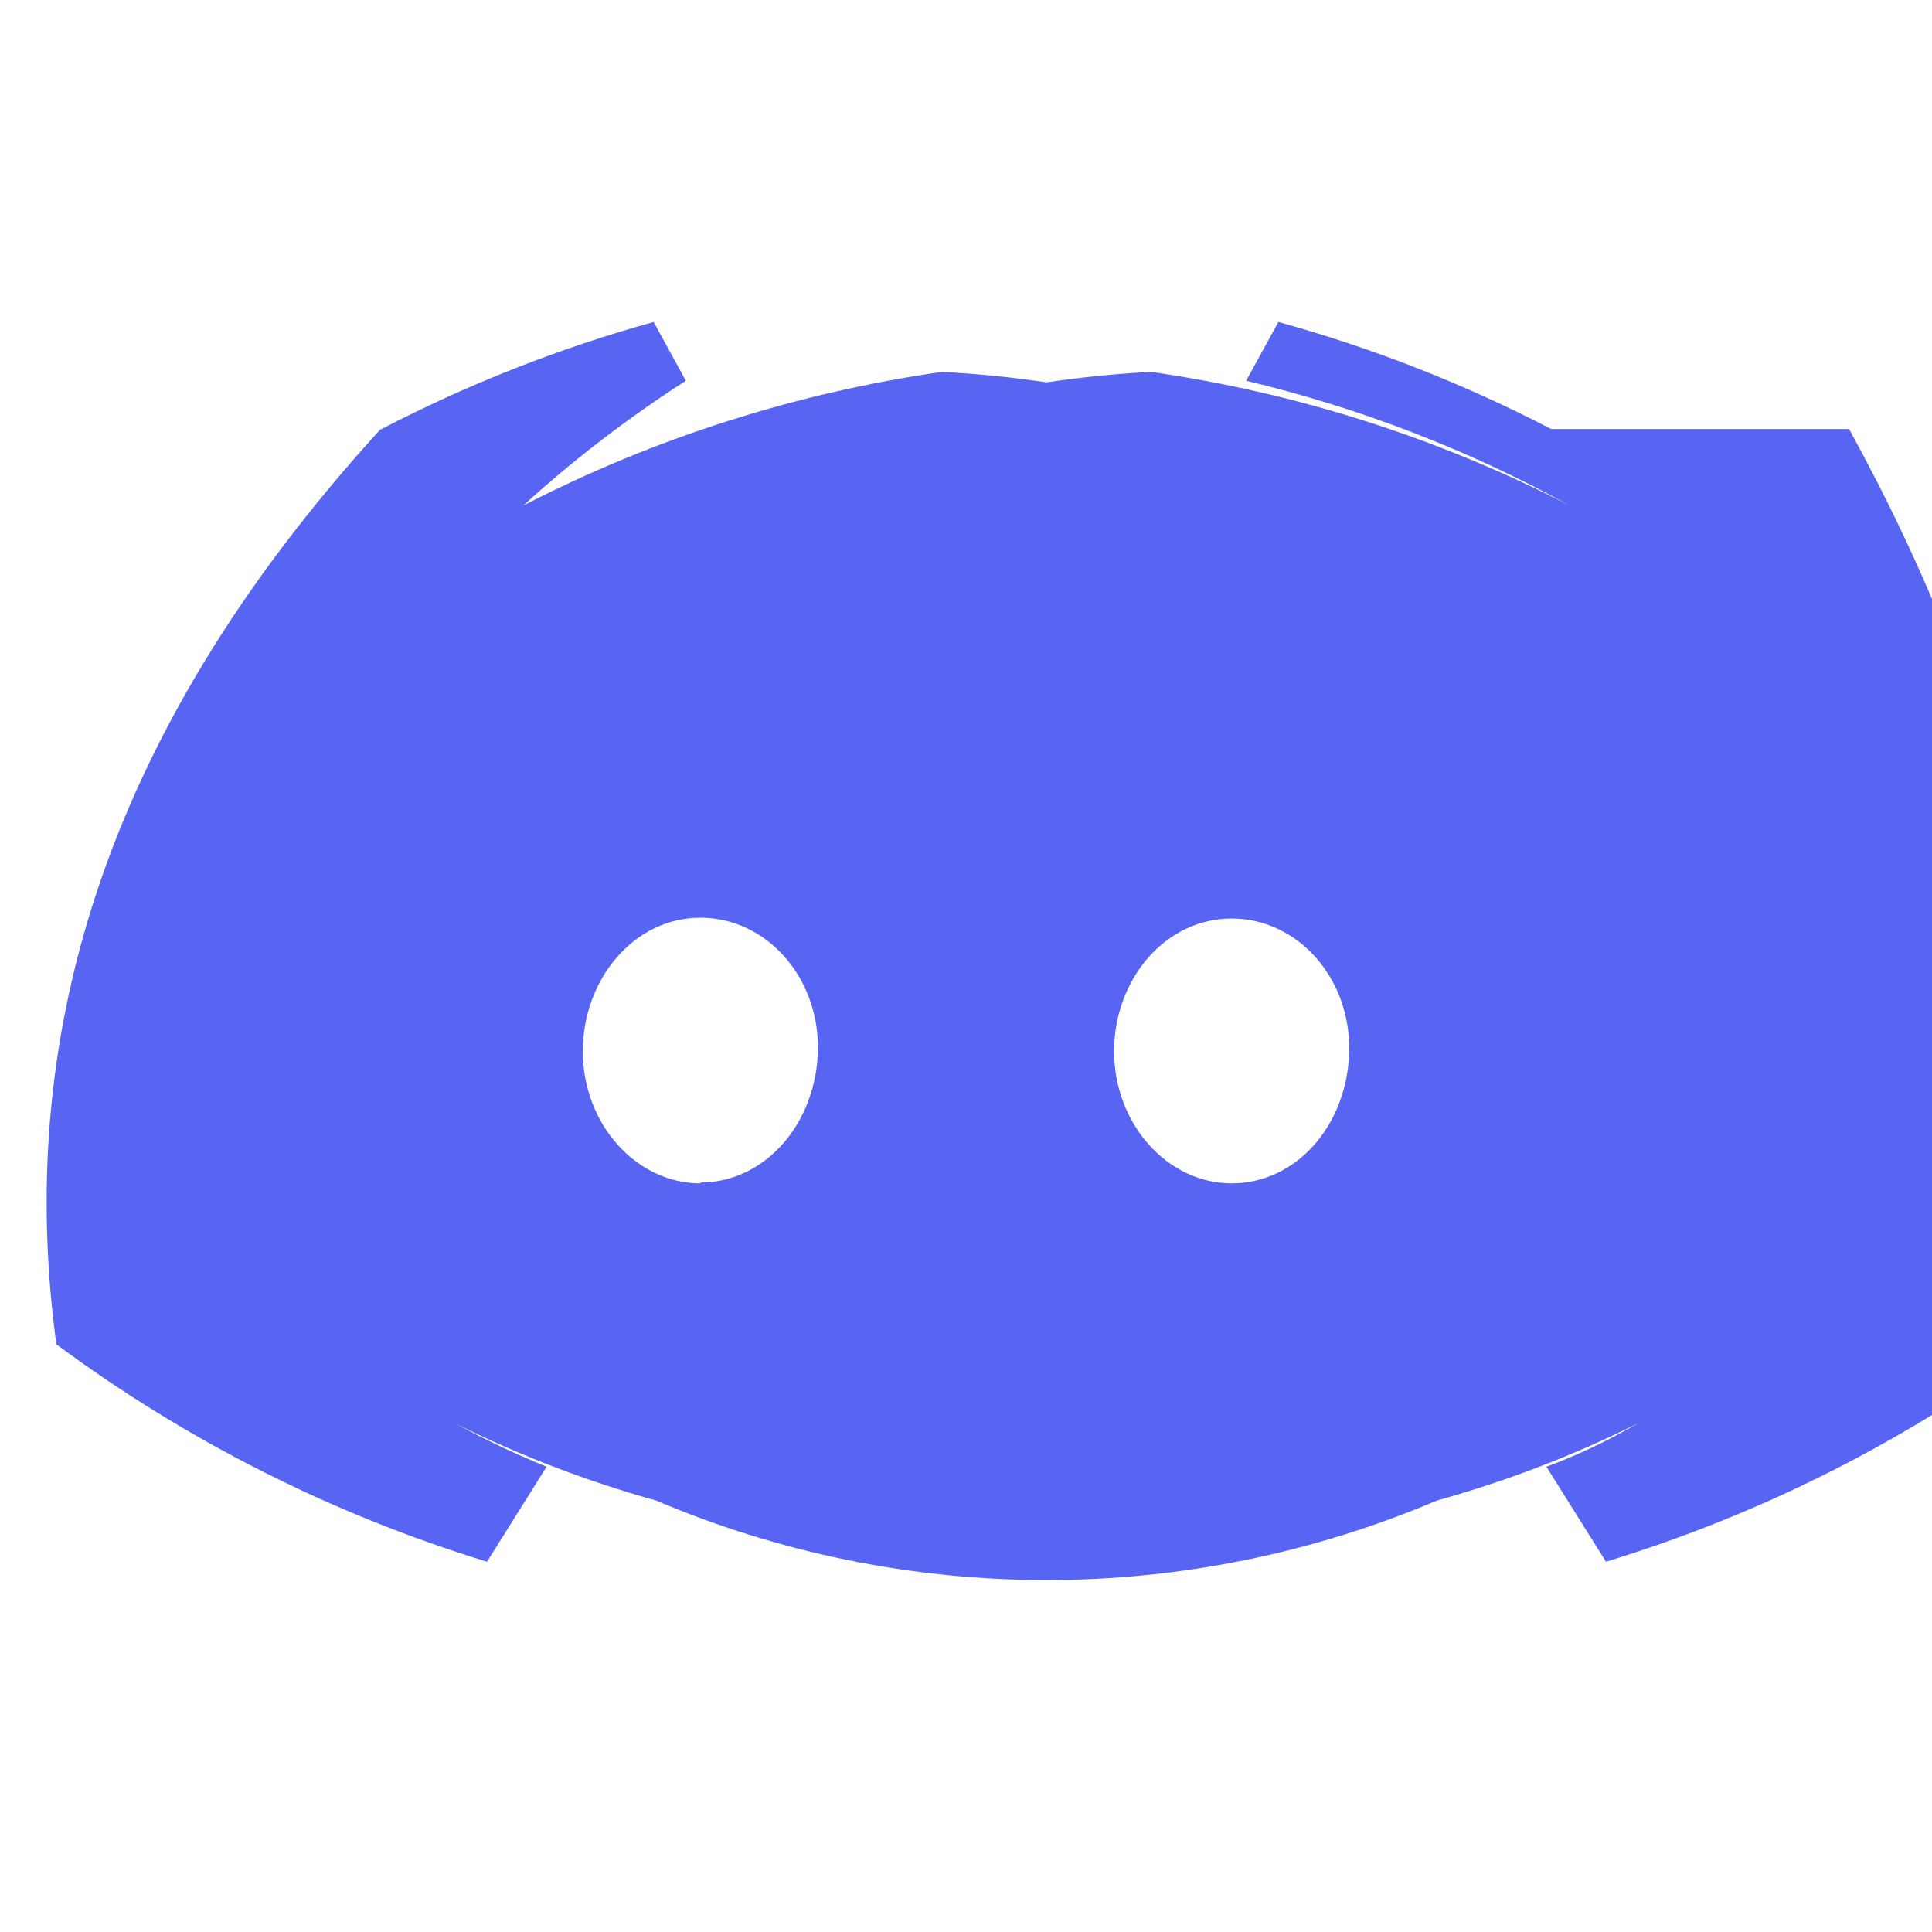
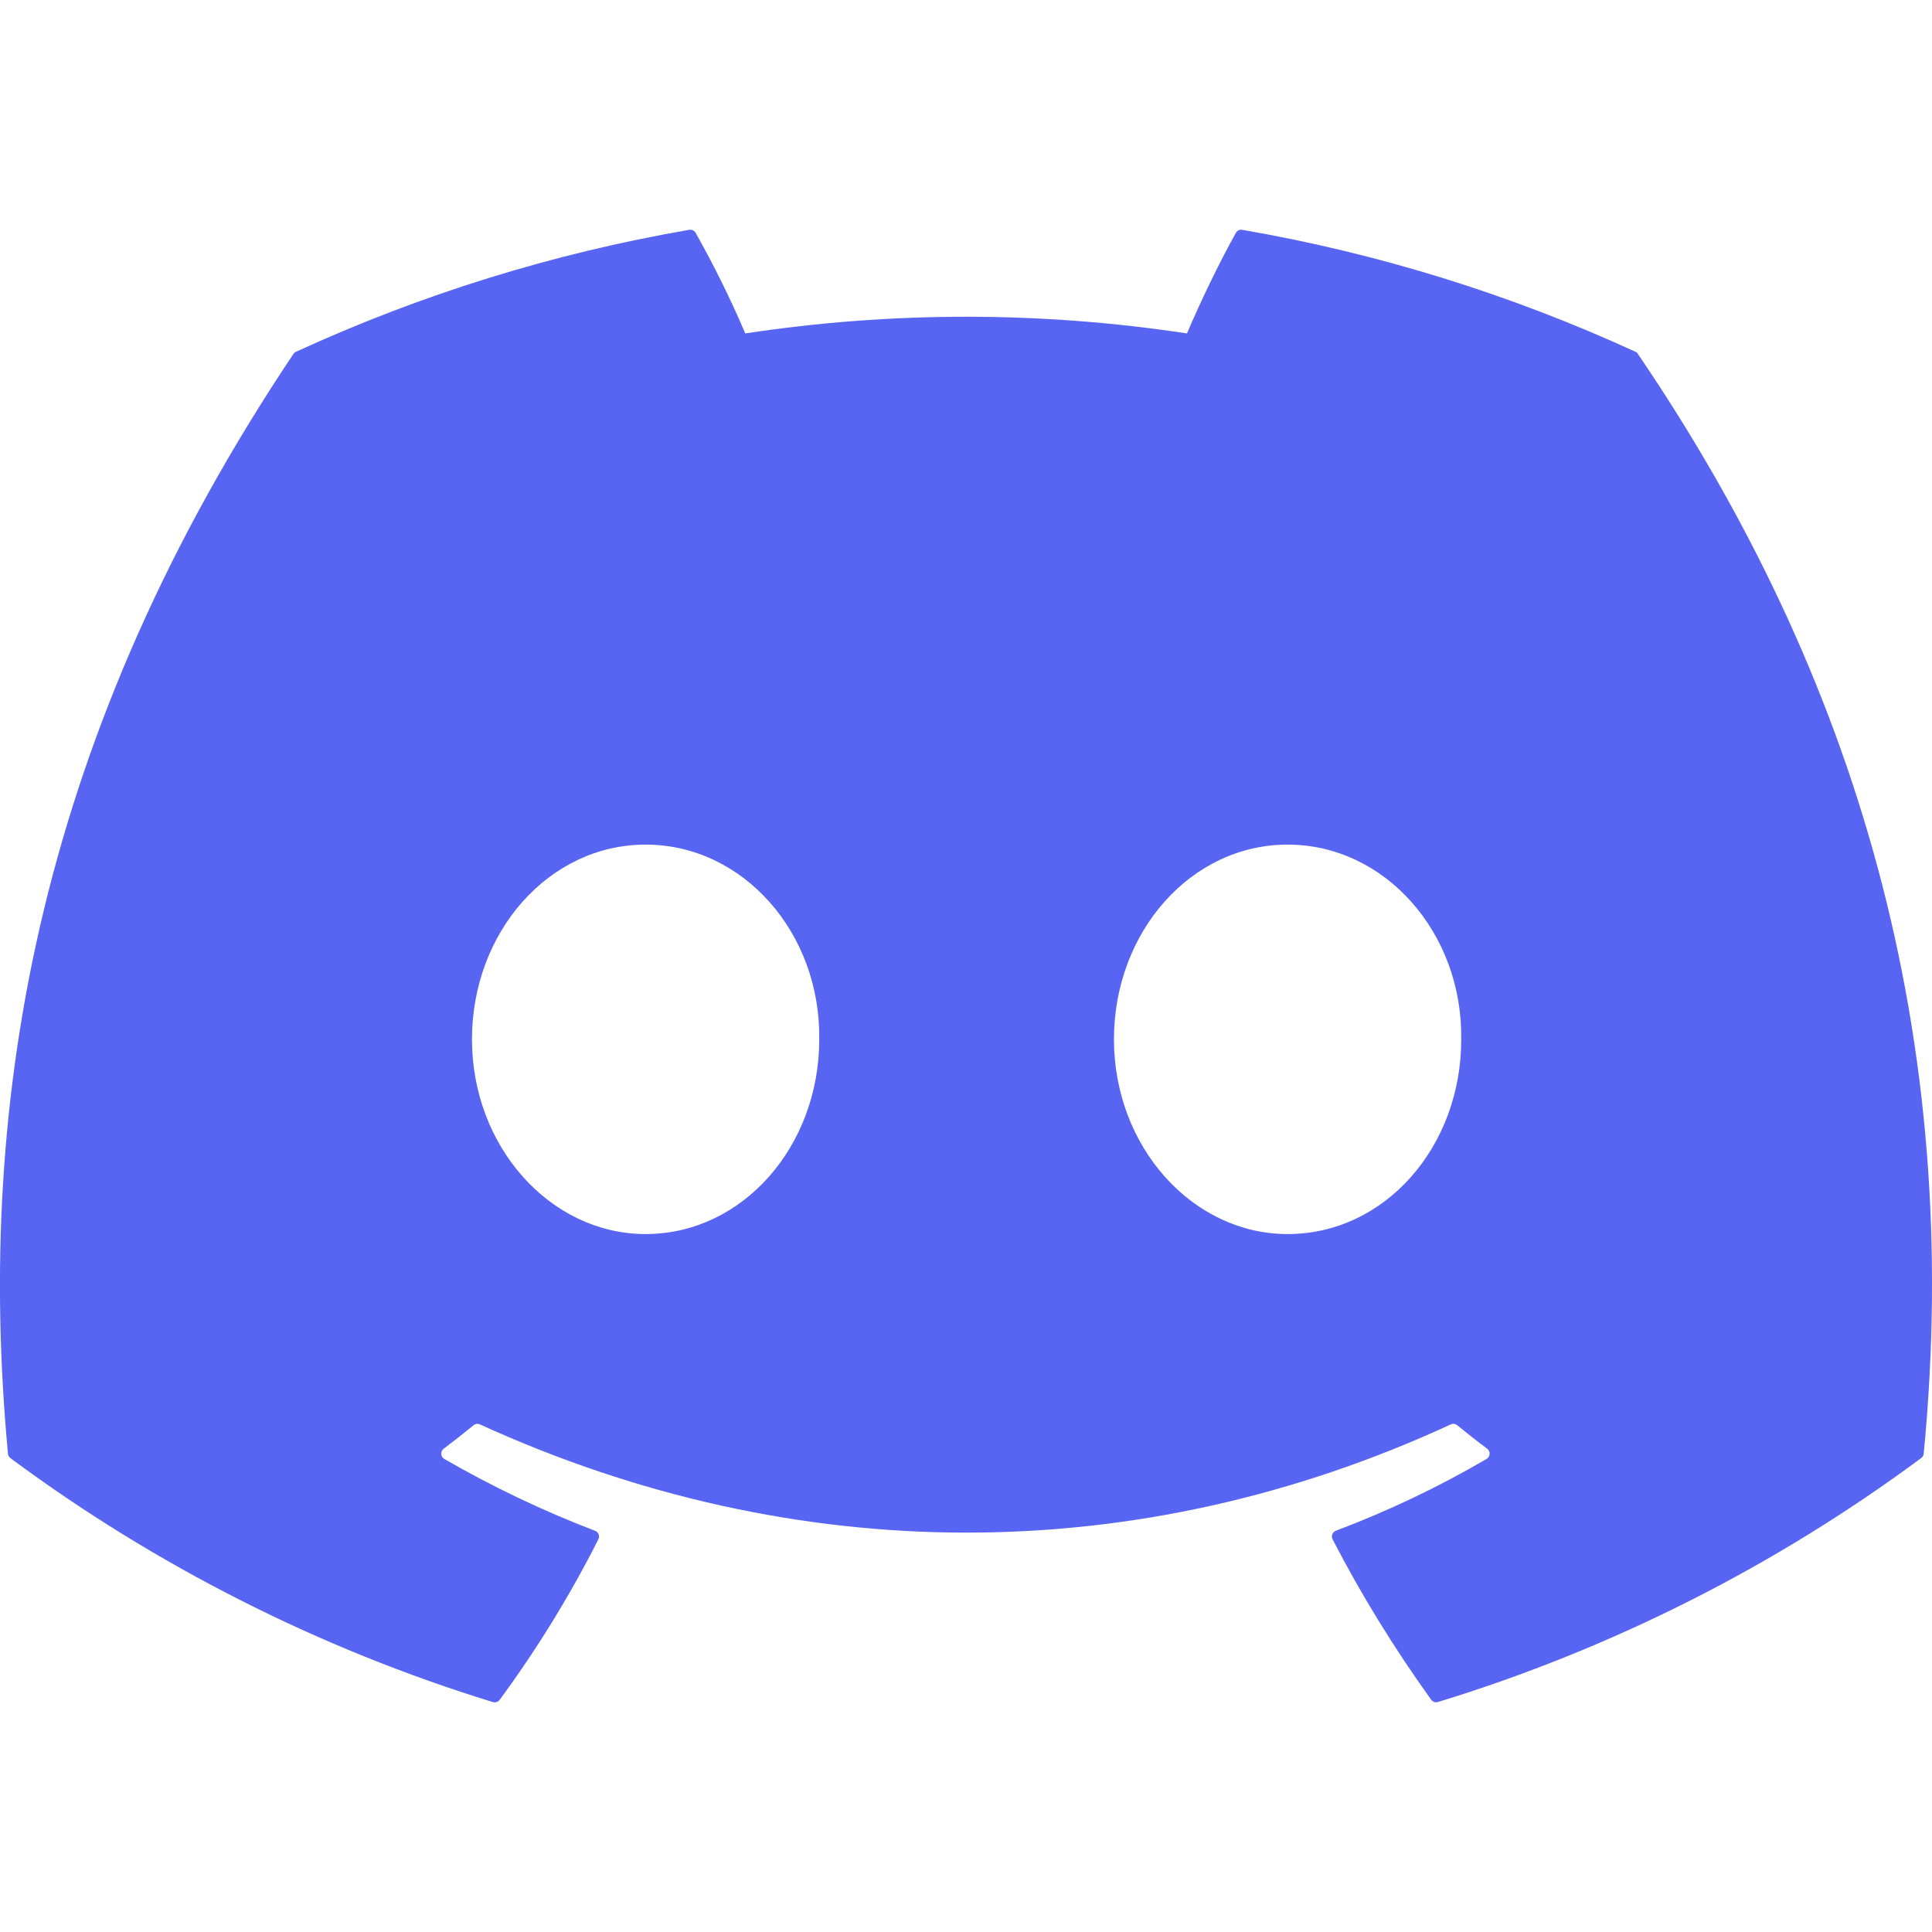
- <svg xmlns="http://www.w3.org/2000/svg" viewBox="0 0 24 24">
-   <path fill="#5865F2" d="M19.27 5.33A17.4 17.4 0 0 0 15.88 4l-.4.73a16.1 16.1 0 0 1 4.02 1.55 16.5 16.5 0 0 0-5.2-1.66 13.6 13.6 0 0 0-1.3.13 13.5 13.5 0 0 0-1.3-.13 16.5 16.5 0 0 0-5.2 1.66A15.2 15.2 0 0 1 8.52 4.73L8.12 4a17.5 17.5 0 0 0-3.4 1.34C1.2 9.2.2 13 .7 16.7a17.7 17.7 0 0 0 5.35 2.7l.74-1.18a11.5 11.5 0 0 1-1.14-.54c.8.4 1.64.72 2.5.96a12.4 12.4 0 0 0 9.7 0c.86-.24 1.7-.56 2.5-.96-.38.22-.76.4-1.14.54l.74 1.18a17.6 17.6 0 0 0 5.35-2.7c.6-4.1-.4-7.86-2.33-11.37zM8.7 14.7c-.8 0-1.46-.74-1.46-1.64S7.88 11.4 8.7 11.4s1.48.74 1.46 1.65-.66 1.64-1.46 1.64zm6.6 0c-.8 0-1.46-.74-1.46-1.64s.64-1.65 1.46-1.65 1.48.74 1.46 1.65-.65 1.64-1.46 1.64z" />
+ <svg xmlns="http://www.w3.org/2000/svg" width="24" height="24" viewBox="0 0 24 24">
+   <path fill="#5865F2" d="M20.317 4.37a19.791 19.791 0 0 0-4.885-1.515.074.074 0 0 0-.079.037c-.21.375-.444.864-.608 1.25a18.27 18.27 0 0 0-5.487 0 12.64 12.64 0 0 0-.617-1.25.077.077 0 0 0-.079-.037A19.736 19.736 0 0 0 3.677 4.37a.07.07 0 0 0-.032.027C.533 9.046-.32 13.58.099 18.057a.082.082 0 0 0 .031.057 19.9 19.9 0 0 0 5.993 3.03.078.078 0 0 0 .084-.028 14.09 14.09 0 0 0 1.226-1.994.076.076 0 0 0-.041-.106 13.107 13.107 0 0 1-1.872-.892.077.077 0 0 1-.008-.128 10.2 10.2 0 0 0 .372-.292.074.074 0 0 1 .077-.01c3.928 1.793 8.18 1.793 12.062 0a.074.074 0 0 1 .078.01c.12.098.246.198.373.292a.077.077 0 0 1-.006.127 12.299 12.299 0 0 1-1.873.892.077.077 0 0 0-.041.107c.36.698.772 1.362 1.225 1.993a.076.076 0 0 0 .084.028 19.839 19.839 0 0 0 6.002-3.03.077.077 0 0 0 .032-.054c.5-5.177-.838-9.674-3.549-13.66a.061.061 0 0 0-.031-.03zM8.02 15.33c-1.183 0-2.157-1.085-2.157-2.419 0-1.333.956-2.419 2.157-2.419 1.21 0 2.176 1.096 2.157 2.42 0 1.333-.956 2.418-2.157 2.418zm7.975 0c-1.183 0-2.157-1.085-2.157-2.419 0-1.333.955-2.419 2.157-2.419 1.21 0 2.176 1.096 2.157 2.42 0 1.333-.946 2.418-2.157 2.418z" />
</svg>
